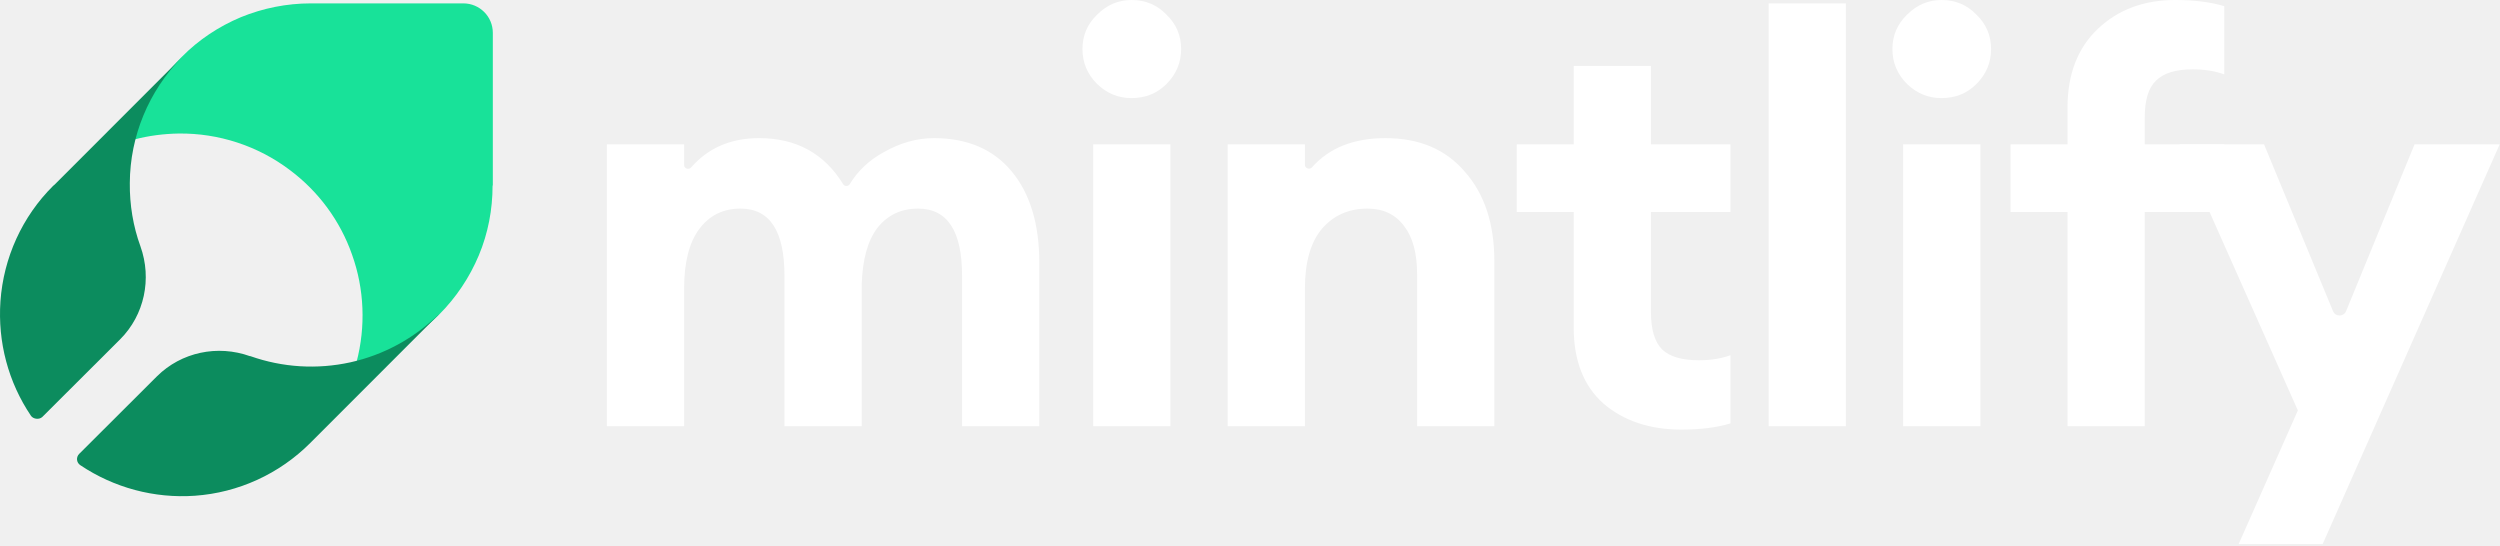
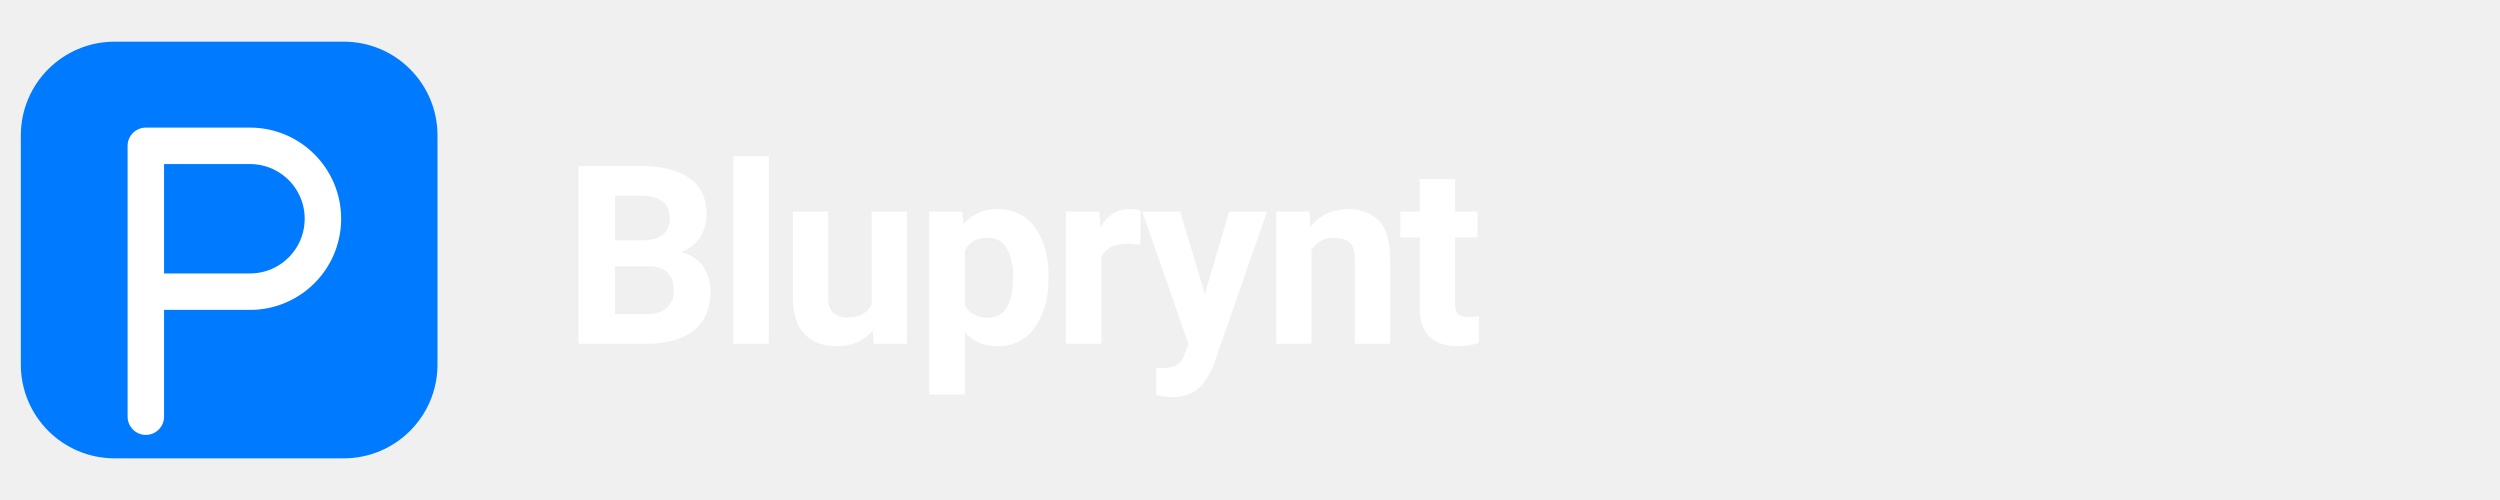
- <svg xmlns="http://www.w3.org/2000/svg" width="1682" height="367" viewBox="0 0 1682 367" fill="none">
-   <path d="M1562.69 366.037H1506.17L1546 276.14L1466.34 97.105H1523.24L1569.66 209.337C1571.28 213.26 1576.84 213.253 1578.45 209.325L1624.52 97.105H1681.79L1562.69 366.037Z" fill="white" />
-   <path d="M1391.02 286.761V142.622H1352.71V97.104H1391.02V72.449C1391.02 49.943 1397.85 32.242 1411.5 19.345C1425.16 6.448 1442.48 0 1463.47 0C1476.37 0 1487.37 1.391 1496.47 4.172V50.069C1490.4 47.793 1483.32 46.656 1475.23 46.656C1463.85 46.656 1455.63 49.184 1450.57 54.242C1445.51 59.046 1442.99 67.265 1442.99 78.897V97.104H1496.47V142.622H1442.99V286.761H1391.02Z" fill="white" />
-   <path d="M1306.22 66.001C1297.37 66.001 1289.66 62.84 1283.08 56.518C1276.51 49.943 1273.22 42.104 1273.22 33C1273.22 23.897 1276.51 16.184 1283.08 9.862C1289.66 3.287 1297.37 0 1306.22 0C1315.58 0 1323.42 3.287 1329.74 9.862C1336.31 16.184 1339.6 23.897 1339.6 33C1339.6 42.104 1336.31 49.943 1329.74 56.518C1323.42 62.84 1315.58 66.001 1306.22 66.001ZM1280.43 286.761V97.104H1332.39V286.761H1280.43Z" fill="white" />
-   <path d="M1189.94 286.761V2.276H1241.91V286.761H1189.94Z" fill="white" />
-   <path d="M1131.24 289.037C1110 289.037 1092.55 283.221 1078.89 271.588C1065.49 259.703 1058.79 242.634 1058.79 220.381V142.622H1020.48V97.104H1058.79V44.38H1110.76V97.104H1164.24V142.622H1110.76V210.14C1110.76 221.772 1113.29 230.117 1118.34 235.174C1123.4 239.979 1131.62 242.381 1143 242.381C1151.09 242.381 1158.17 241.243 1164.24 238.967V284.864C1155.14 287.646 1144.14 289.037 1131.24 289.037Z" fill="white" />
-   <path d="M825.979 286.761V97.104H877.945V110.967C877.945 113.311 881.135 114.347 882.688 112.591C894.273 99.485 910.773 92.932 932.187 92.932C954.946 92.932 972.774 100.518 985.67 115.69C998.82 130.61 1005.39 150.587 1005.39 175.622V286.761H953.429V184.346C953.429 170.438 950.521 159.691 944.704 152.104C938.888 144.265 930.67 140.346 920.049 140.346C907.405 140.346 897.164 144.898 889.325 154.001C881.738 163.105 877.945 176.507 877.945 194.208V286.761H825.979Z" fill="white" />
-   <path d="M761.286 66.001C752.436 66.001 744.723 62.84 738.148 56.518C731.574 49.943 728.286 42.104 728.286 33C728.286 23.897 731.574 16.184 738.148 9.862C744.723 3.287 752.436 0 761.286 0C770.643 0 778.482 3.287 784.804 9.862C791.379 16.184 794.666 23.897 794.666 33C794.666 42.104 791.379 49.943 784.804 56.518C778.482 62.84 770.643 66.001 761.286 66.001ZM735.493 286.761V97.104H787.459V286.761H735.493Z" fill="white" />
-   <path d="M647.273 286.761V185.484C647.273 155.392 637.411 140.346 617.686 140.346C606.307 140.346 597.204 144.645 590.376 153.242C583.801 161.84 580.261 174.61 579.755 191.553V286.761H527.789V185.484C527.789 155.392 517.927 140.346 498.203 140.346C486.571 140.346 477.341 144.898 470.513 154.001C463.685 163.105 460.272 176.507 460.272 194.208V286.761H408.306V97.104H460.272V111.103C460.272 113.435 463.407 114.462 464.939 112.704C476.419 99.522 491.68 92.932 510.72 92.932C535.742 92.932 554.588 103.262 567.259 123.923C568.258 125.553 570.718 125.527 571.712 123.894C577.189 114.891 584.802 107.731 594.548 102.414C605.675 96.093 616.928 92.932 628.307 92.932C650.813 92.932 668.261 100.391 680.652 115.311C693.043 130.231 699.239 150.714 699.239 176.76V286.761H647.273Z" fill="white" />
-   <path d="M331.569 124.833V22.09C331.569 11.065 322.625 2.276 311.764 2.276H209.069C192.938 2.276 176.967 5.472 162.113 11.544C147.26 17.775 133.685 26.724 122.345 38.228L121.546 39.027C106.533 54.207 95.833 73.062 90.402 93.834C100.145 91.277 110.206 89.999 120.268 89.839C147.1 89.52 173.453 98.148 194.855 114.287C214.18 128.668 228.873 148.481 236.859 171.331C245.164 194.5 246.122 219.746 239.893 243.554C260.496 238.122 279.503 227.416 294.675 212.396L295.474 211.597C306.813 200.252 315.917 186.67 322.145 171.81C328.374 156.95 331.409 140.971 331.409 124.833H331.569Z" fill="#18E299" />
-   <path d="M87.337 123.098C87.496 91.579 100.066 61.334 122.182 38.73L36.739 124.212C36.421 124.531 36.102 124.69 35.784 125.008C14.941 145.702 2.371 173.4 0.303 202.69C-1.607 230.07 5.553 257.131 20.828 279.736C22.285 281.892 26.238 282.601 28.466 280.532L80.813 228.319C97.202 211.923 102.293 187.568 94.497 165.759C89.564 152.229 87.178 137.743 87.337 123.098Z" fill="#0C8C5E" />
-   <path d="M294.976 211.605C278.587 227.683 258.062 238.826 235.786 243.761C213.351 248.695 190.121 247.263 168.482 239.622C168.482 239.622 168.323 239.622 168.164 239.622C146.365 231.822 122.022 236.916 105.633 253.153L53.285 305.365C51.057 307.594 51.376 311.255 54.081 313.006C76.674 328.129 103.724 335.451 131.091 333.541C160.368 331.472 187.894 318.896 208.737 298.043L209.533 297.247L294.976 211.765V211.605Z" fill="#0C8C5E" />
+ <svg xmlns="http://www.w3.org/2000/svg" viewBox="0 0 240 48" width="240" height="48">
+   <g fill="none">
+     <rect x="2" y="4" width="40" height="40" rx="9" fill="#007BFF" />
+     <path d="M14 14h10a7 7 0 0 1 0 14h-10Zm0 0v26" stroke="#FFFFFF" stroke-width="3.5" stroke-linecap="round" stroke-linejoin="round" fill="none" />
+     <text x="54" y="33" font-family="-apple-system, BlinkMacSystemFont, 'Segoe UI', Roboto, Helvetica, Arial, sans-serif" font-size="24" font-weight="700" fill="#FFFFFF" letter-spacing="-0.4">Bluprynt</text>
+   </g>
</svg>
